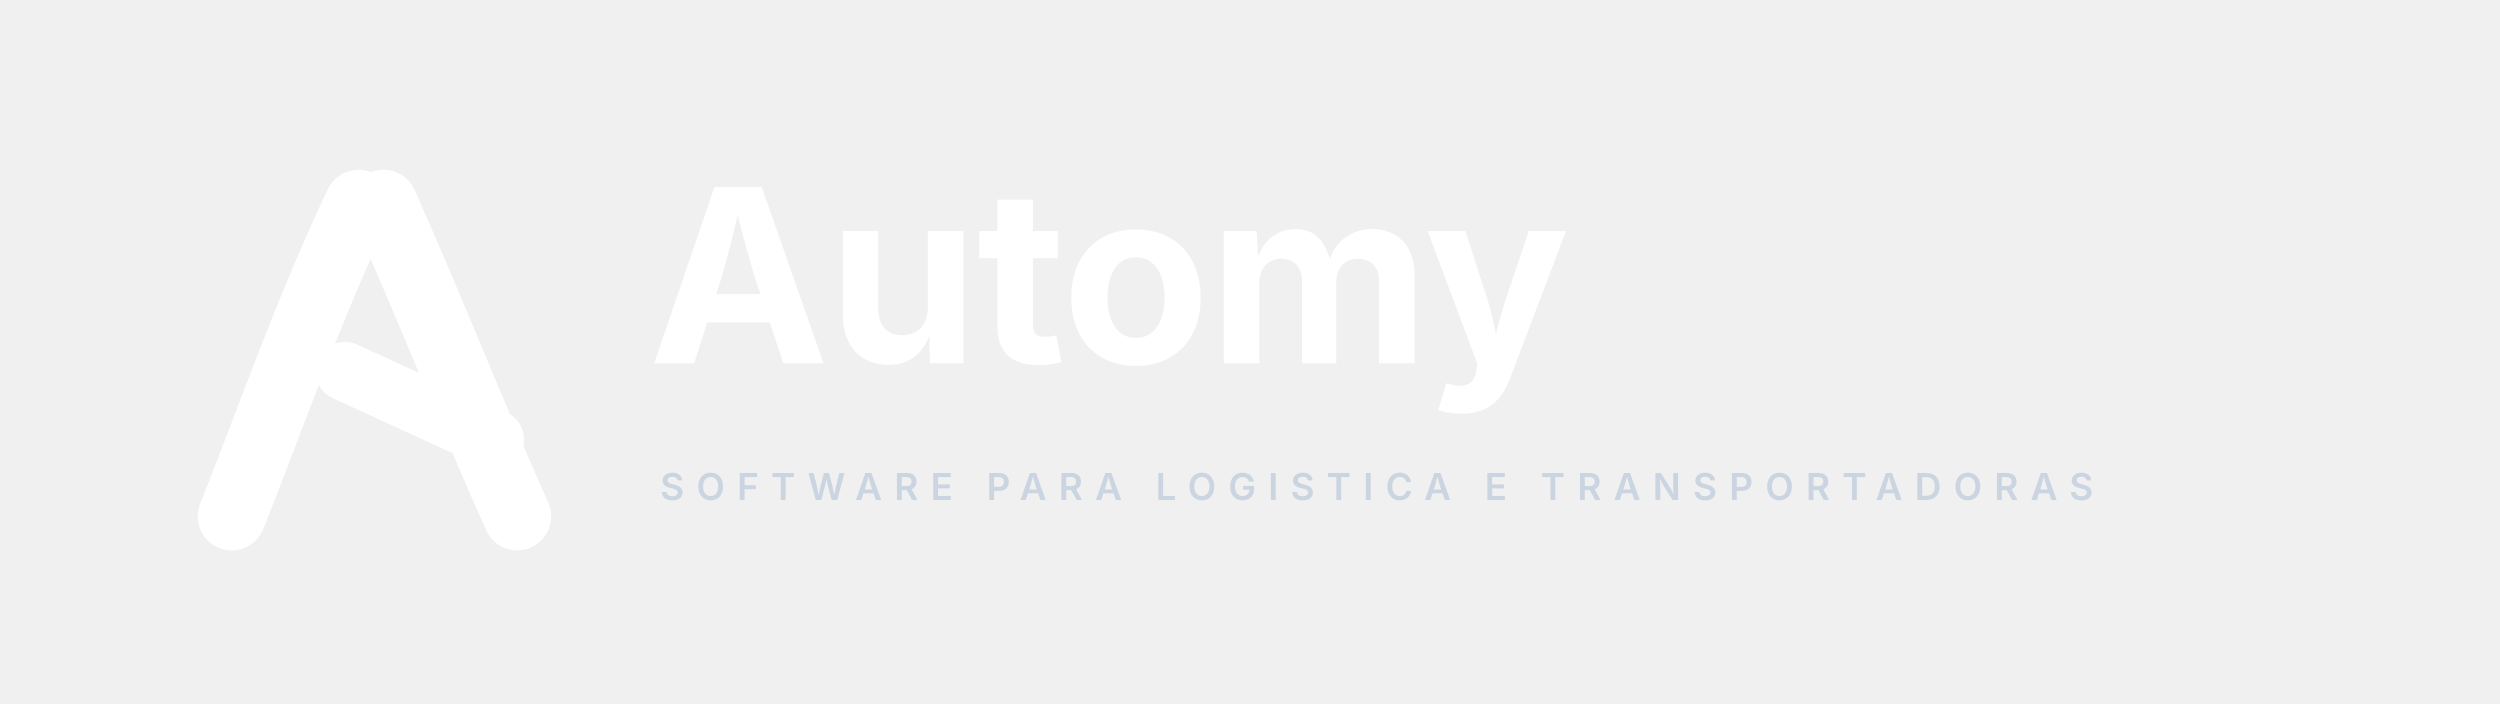
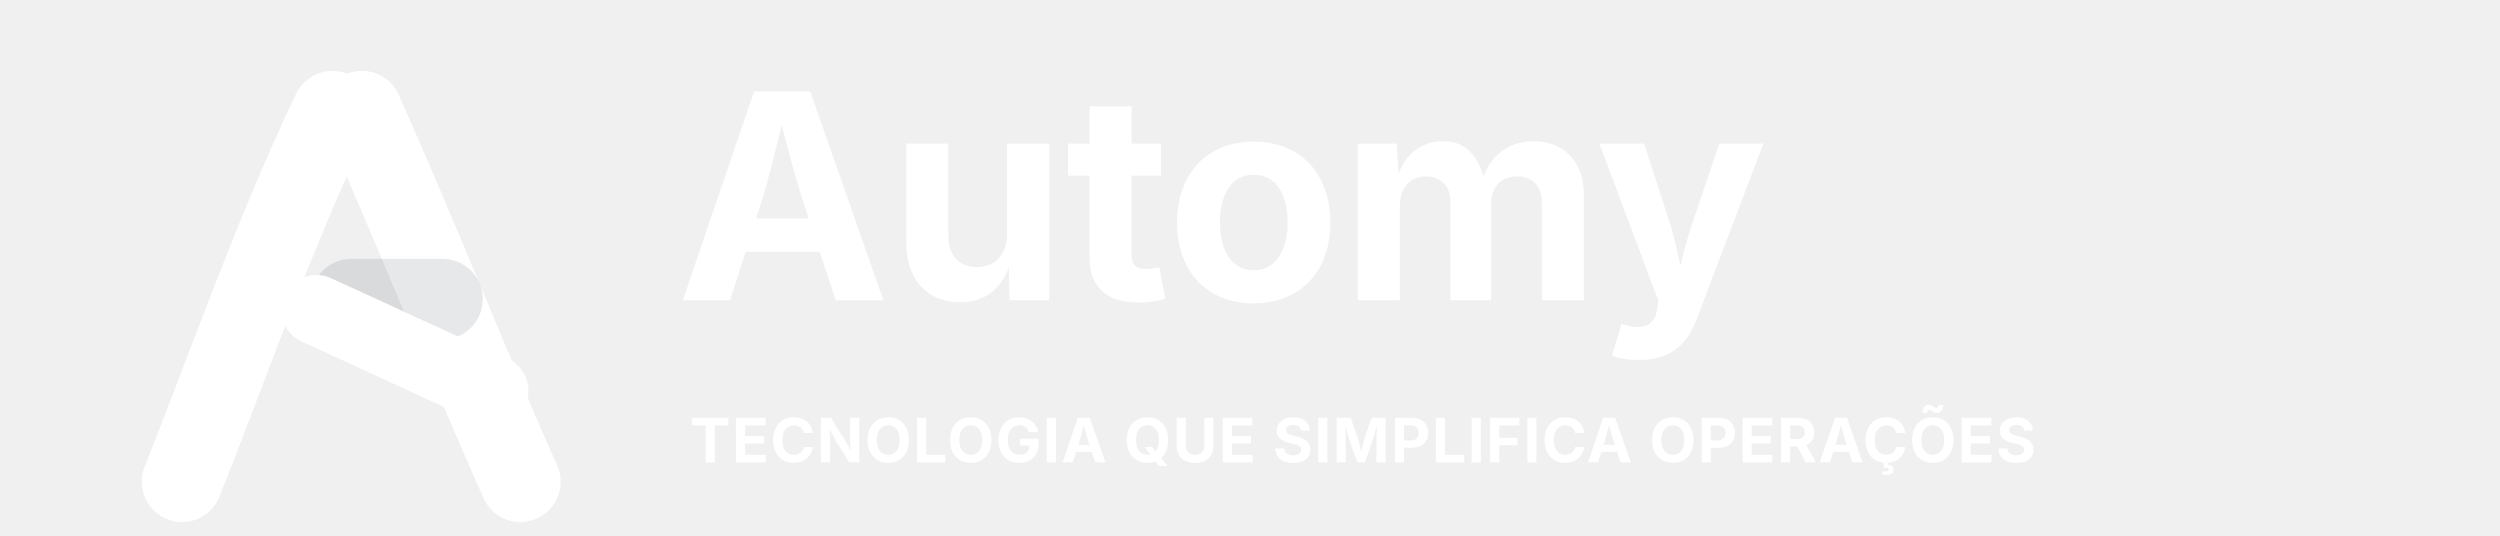
- <svg xmlns="http://www.w3.org/2000/svg" width="640" height="180" viewBox="0 0 640 180" role="img" aria-labelledby="title desc">
-   <g id="logo-horizontal">
-     <g id="symbol" transform="translate(28 22) scale(0.58)">
-       <g id="automy-symbol" fill="none" stroke-linecap="round" stroke-linejoin="round">
-         <path id="left-ascending-stroke" d="M54 190 C70 150 88 98 110 52" stroke="#FFFFFF" stroke-width="30" />
-         <path id="right-ascending-stroke" d="M121 52 C142 99 162 150 180 190" stroke="#FFFFFF" stroke-width="30" />
-         <path id="data-flow-crossbar" d="M104 126 C124 135 147 146 170 156" stroke="#FFFFFF" stroke-width="26" />
-       </g>
+ <svg xmlns="http://www.w3.org/2000/svg" width="560" height="120" viewBox="20 34 540 104" role="img" aria-labelledby="title desc">
+   <g id="logo-horizontal-white">
+     <g transform="translate(28 22) scale(0.58)" fill="none" stroke-linecap="round" stroke-linejoin="round">
+       <path d="M54 190 C70 150 88 98 110 52" stroke="#FFFFFF" stroke-width="30" />
+       <path d="M121 52 C142 99 162 150 180 190" stroke="#FFFFFF" stroke-width="30" />
+       <path d="M117 122 C128 122 140 122 151 122" stroke="rgba(15,23,42,.1)" stroke-width="30" opacity="0.98" />
+       <path d="M104 126 C124 135 147 146 170 156" stroke="#FFFFFF" stroke-width="26" />
    </g>
-     <text id="wordmark" x="166" y="93" fill="#FFFFFF" font-family="Geist, Inter, Arial, sans-serif" font-size="62" font-weight="700" font-kerning="normal" letter-spacing="-0.4">Automy</text>
-     <text id="descriptor" x="169" y="128" fill="#CBD5E1" font-family="Geist, Inter, Arial, sans-serif" font-size="9.5" font-weight="600" letter-spacing="3.1">SOFTWARE PARA LOGISTICA E TRANSPORTADORAS</text>
+     <text x="166" y="93" fill="#FFFFFF" font-family="Geist, Inter, Arial, sans-serif" font-size="62" font-weight="700" letter-spacing="-0.4">Automy</text>
+     <text x="169" y="128" fill="#FFFFFF" font-family="Geist, Inter, Arial, sans-serif" font-size="13.2" font-weight="700" letter-spacing="0.28">TECNOLOGIA QUE SIMPLIFICA OPERAÇÕES</text>
  </g>
</svg>
